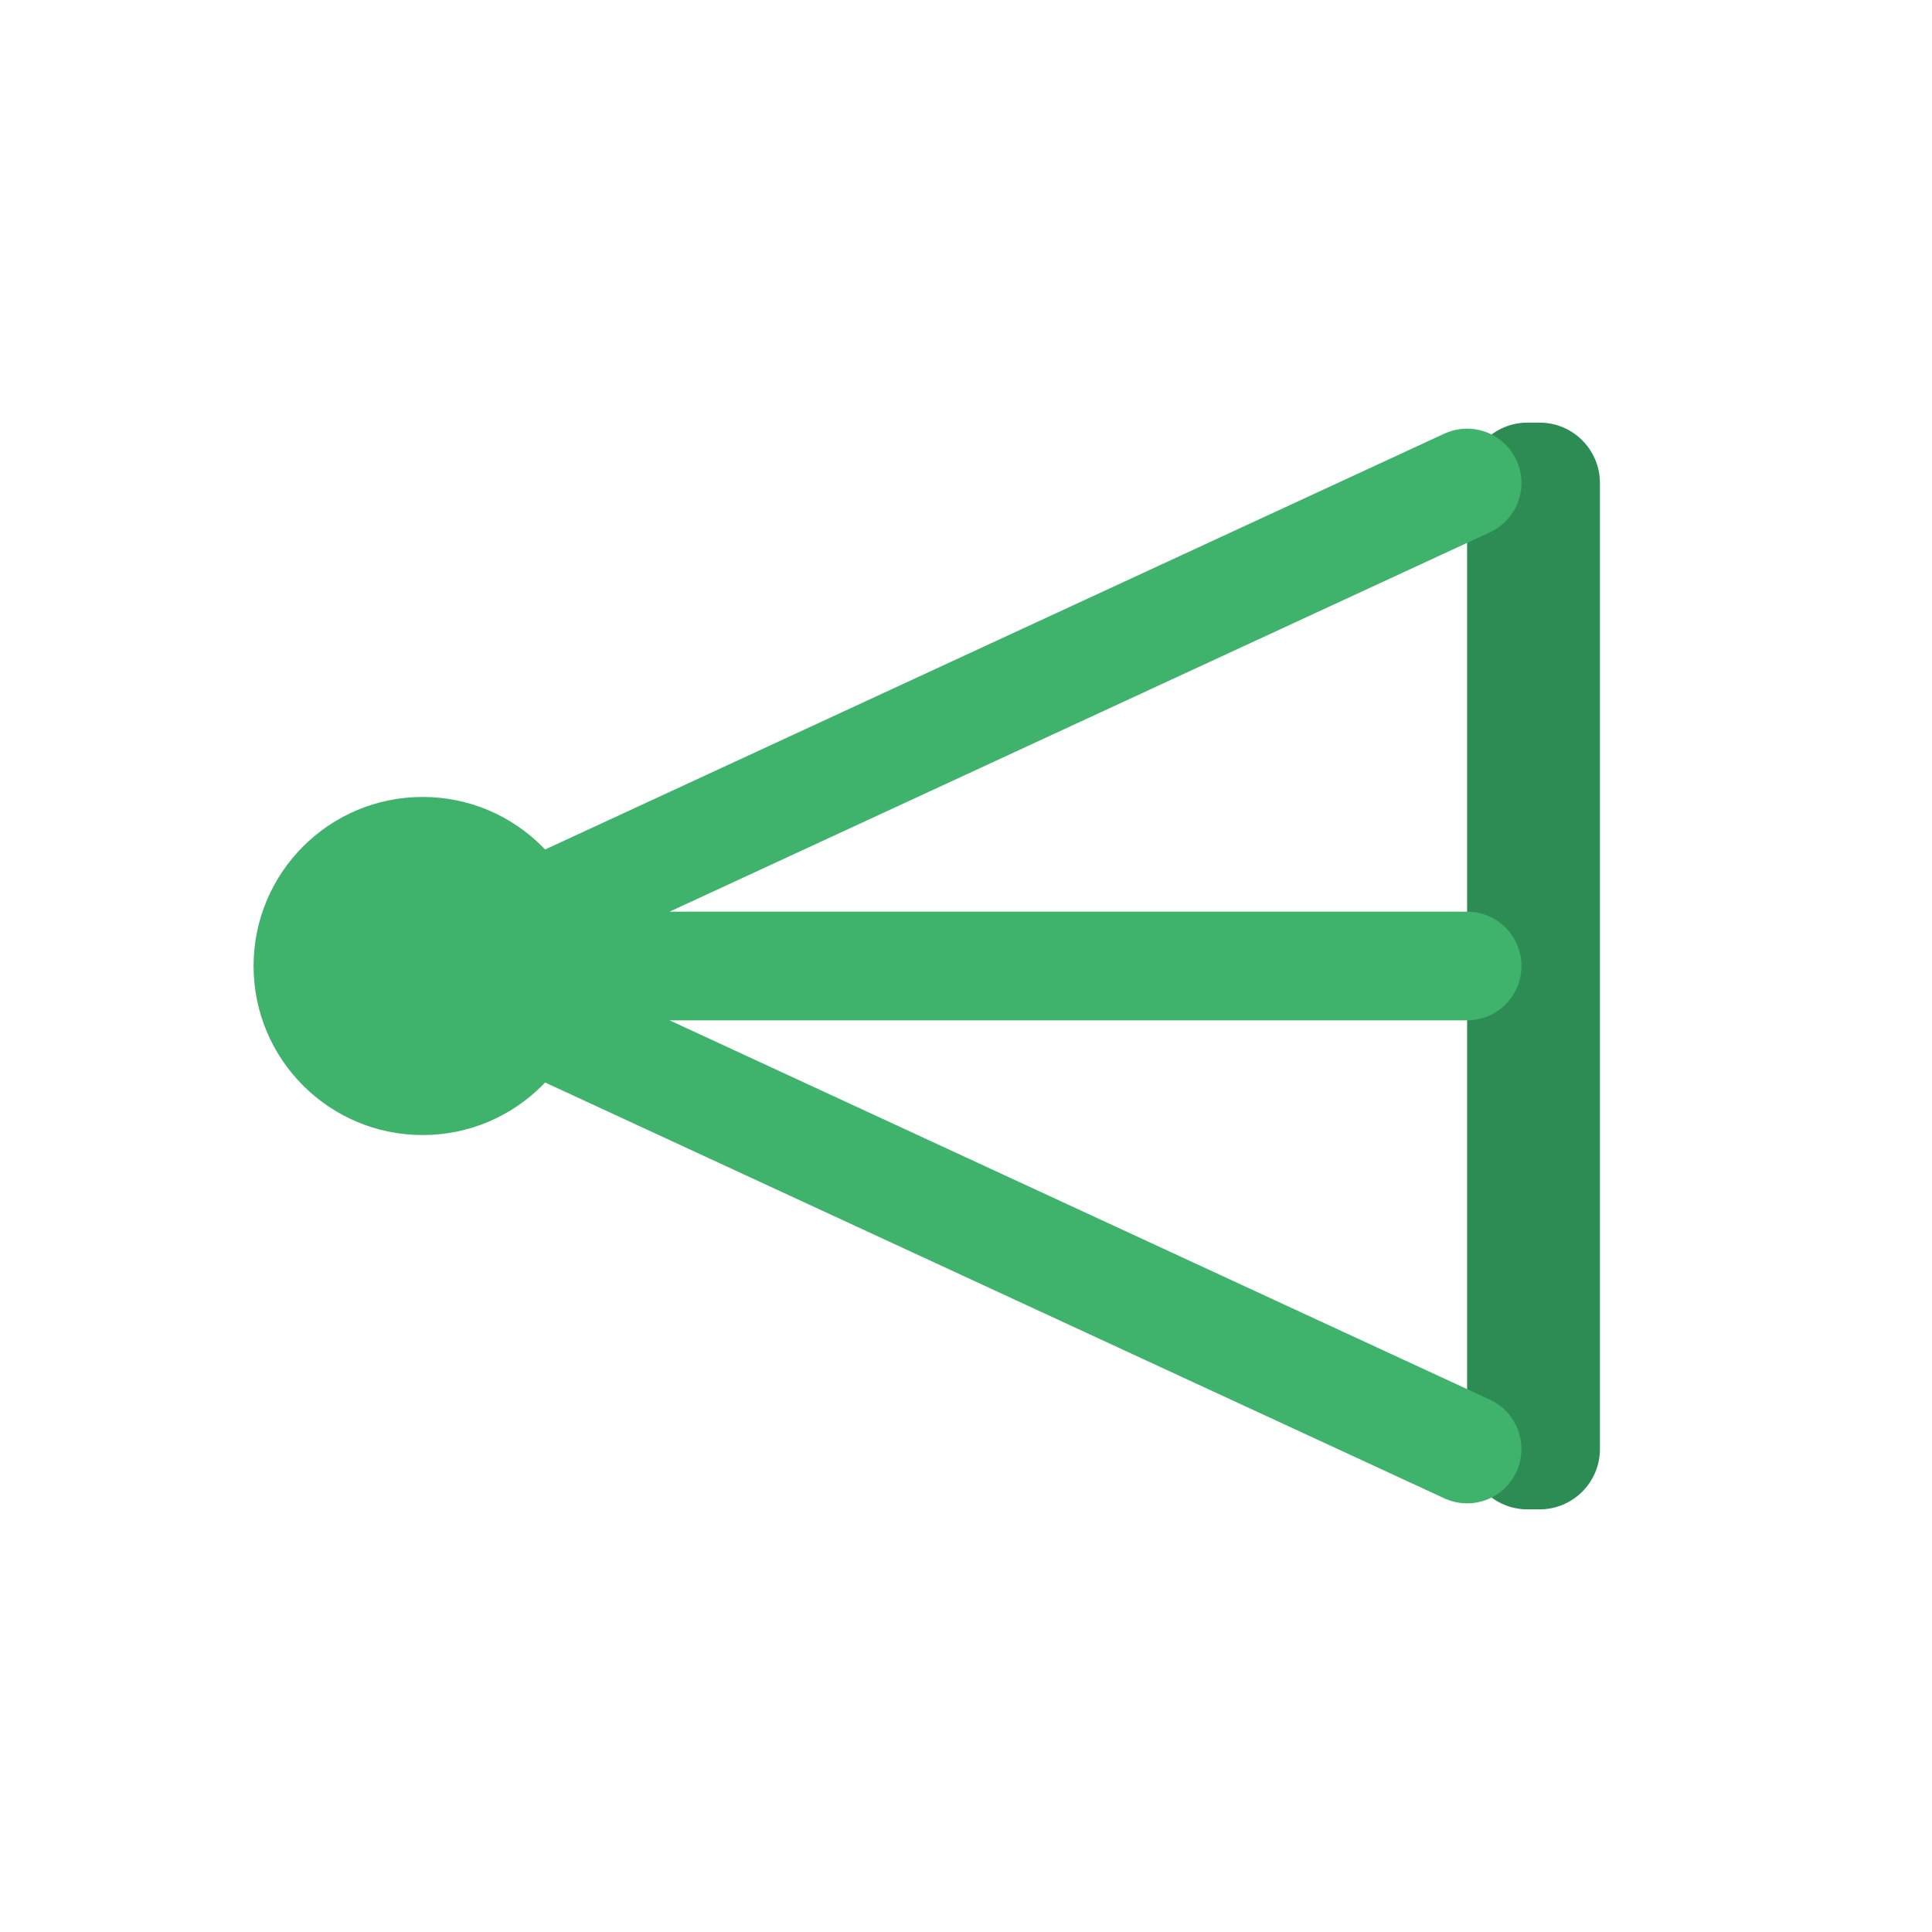
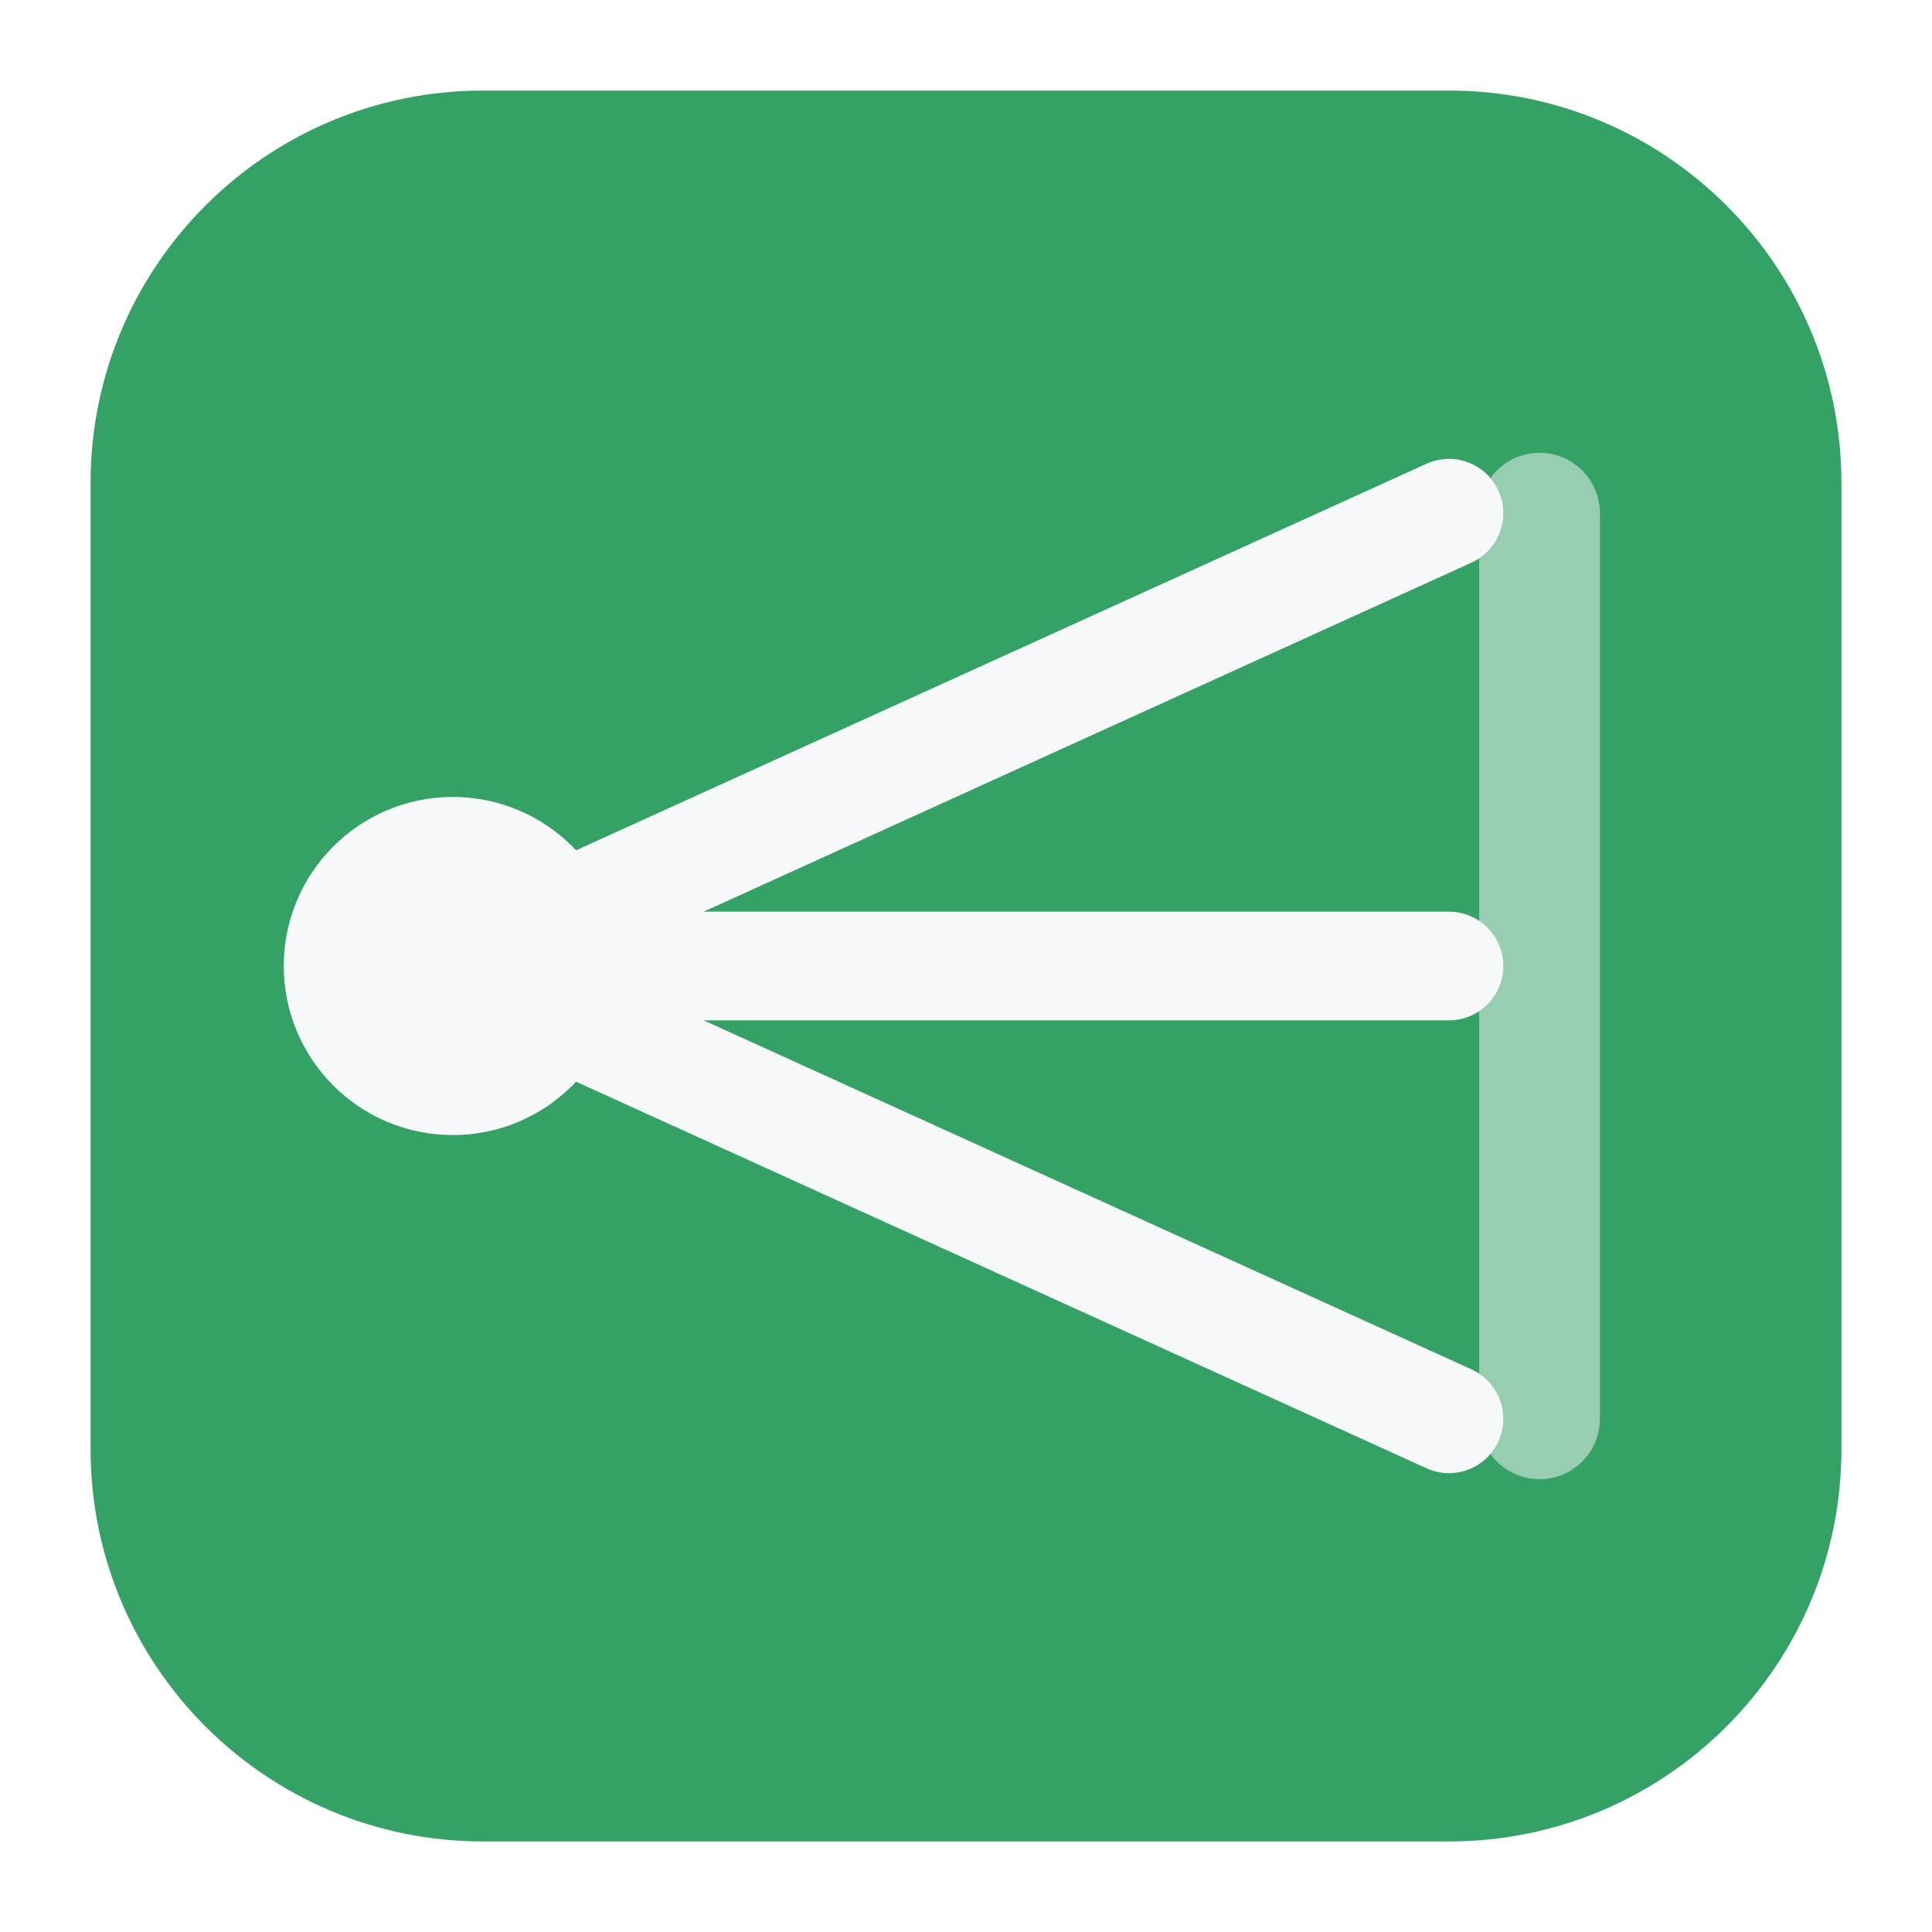
<svg xmlns="http://www.w3.org/2000/svg" width="32" height="32" viewBox="0 0 32 32">
-   <rect x="24.3" y="7" width="2.2" height="18" rx="1" fill="#2C8C54" />
-   <line x1="7" y1="16" x2="24.3" y2="8" stroke="#3FB36B" stroke-width="1.8" stroke-linecap="round" />
-   <line x1="7" y1="16" x2="24.3" y2="16" stroke="#3FB36B" stroke-width="1.8" stroke-linecap="round" />
-   <line x1="7" y1="16" x2="24.3" y2="24" stroke="#3FB36B" stroke-width="1.8" stroke-linecap="round" />
-   <circle cx="7" cy="16" r="2.8" fill="#3FB36B" />
+   <rect x="1.5" y="1.5" width="29" height="29" rx="6.5" fill="#34A264" />
+   <rect x="24.5" y="7.5" width="2" height="17" rx="1" fill="#F7F8FA" opacity="0.510" />
+   <line x1="7.5" y1="16" x2="24" y2="8.5" stroke="#F7F8FA" stroke-width="1.8" stroke-linecap="round" />
+   <line x1="7.5" y1="16" x2="24" y2="16" stroke="#F7F8FA" stroke-width="1.8" stroke-linecap="round" />
+   <line x1="7.5" y1="16" x2="24" y2="23.5" stroke="#F7F8FA" stroke-width="1.8" stroke-linecap="round" />
+   <circle cx="7.5" cy="16" r="2.8" fill="#F7F8FA" />
</svg>
